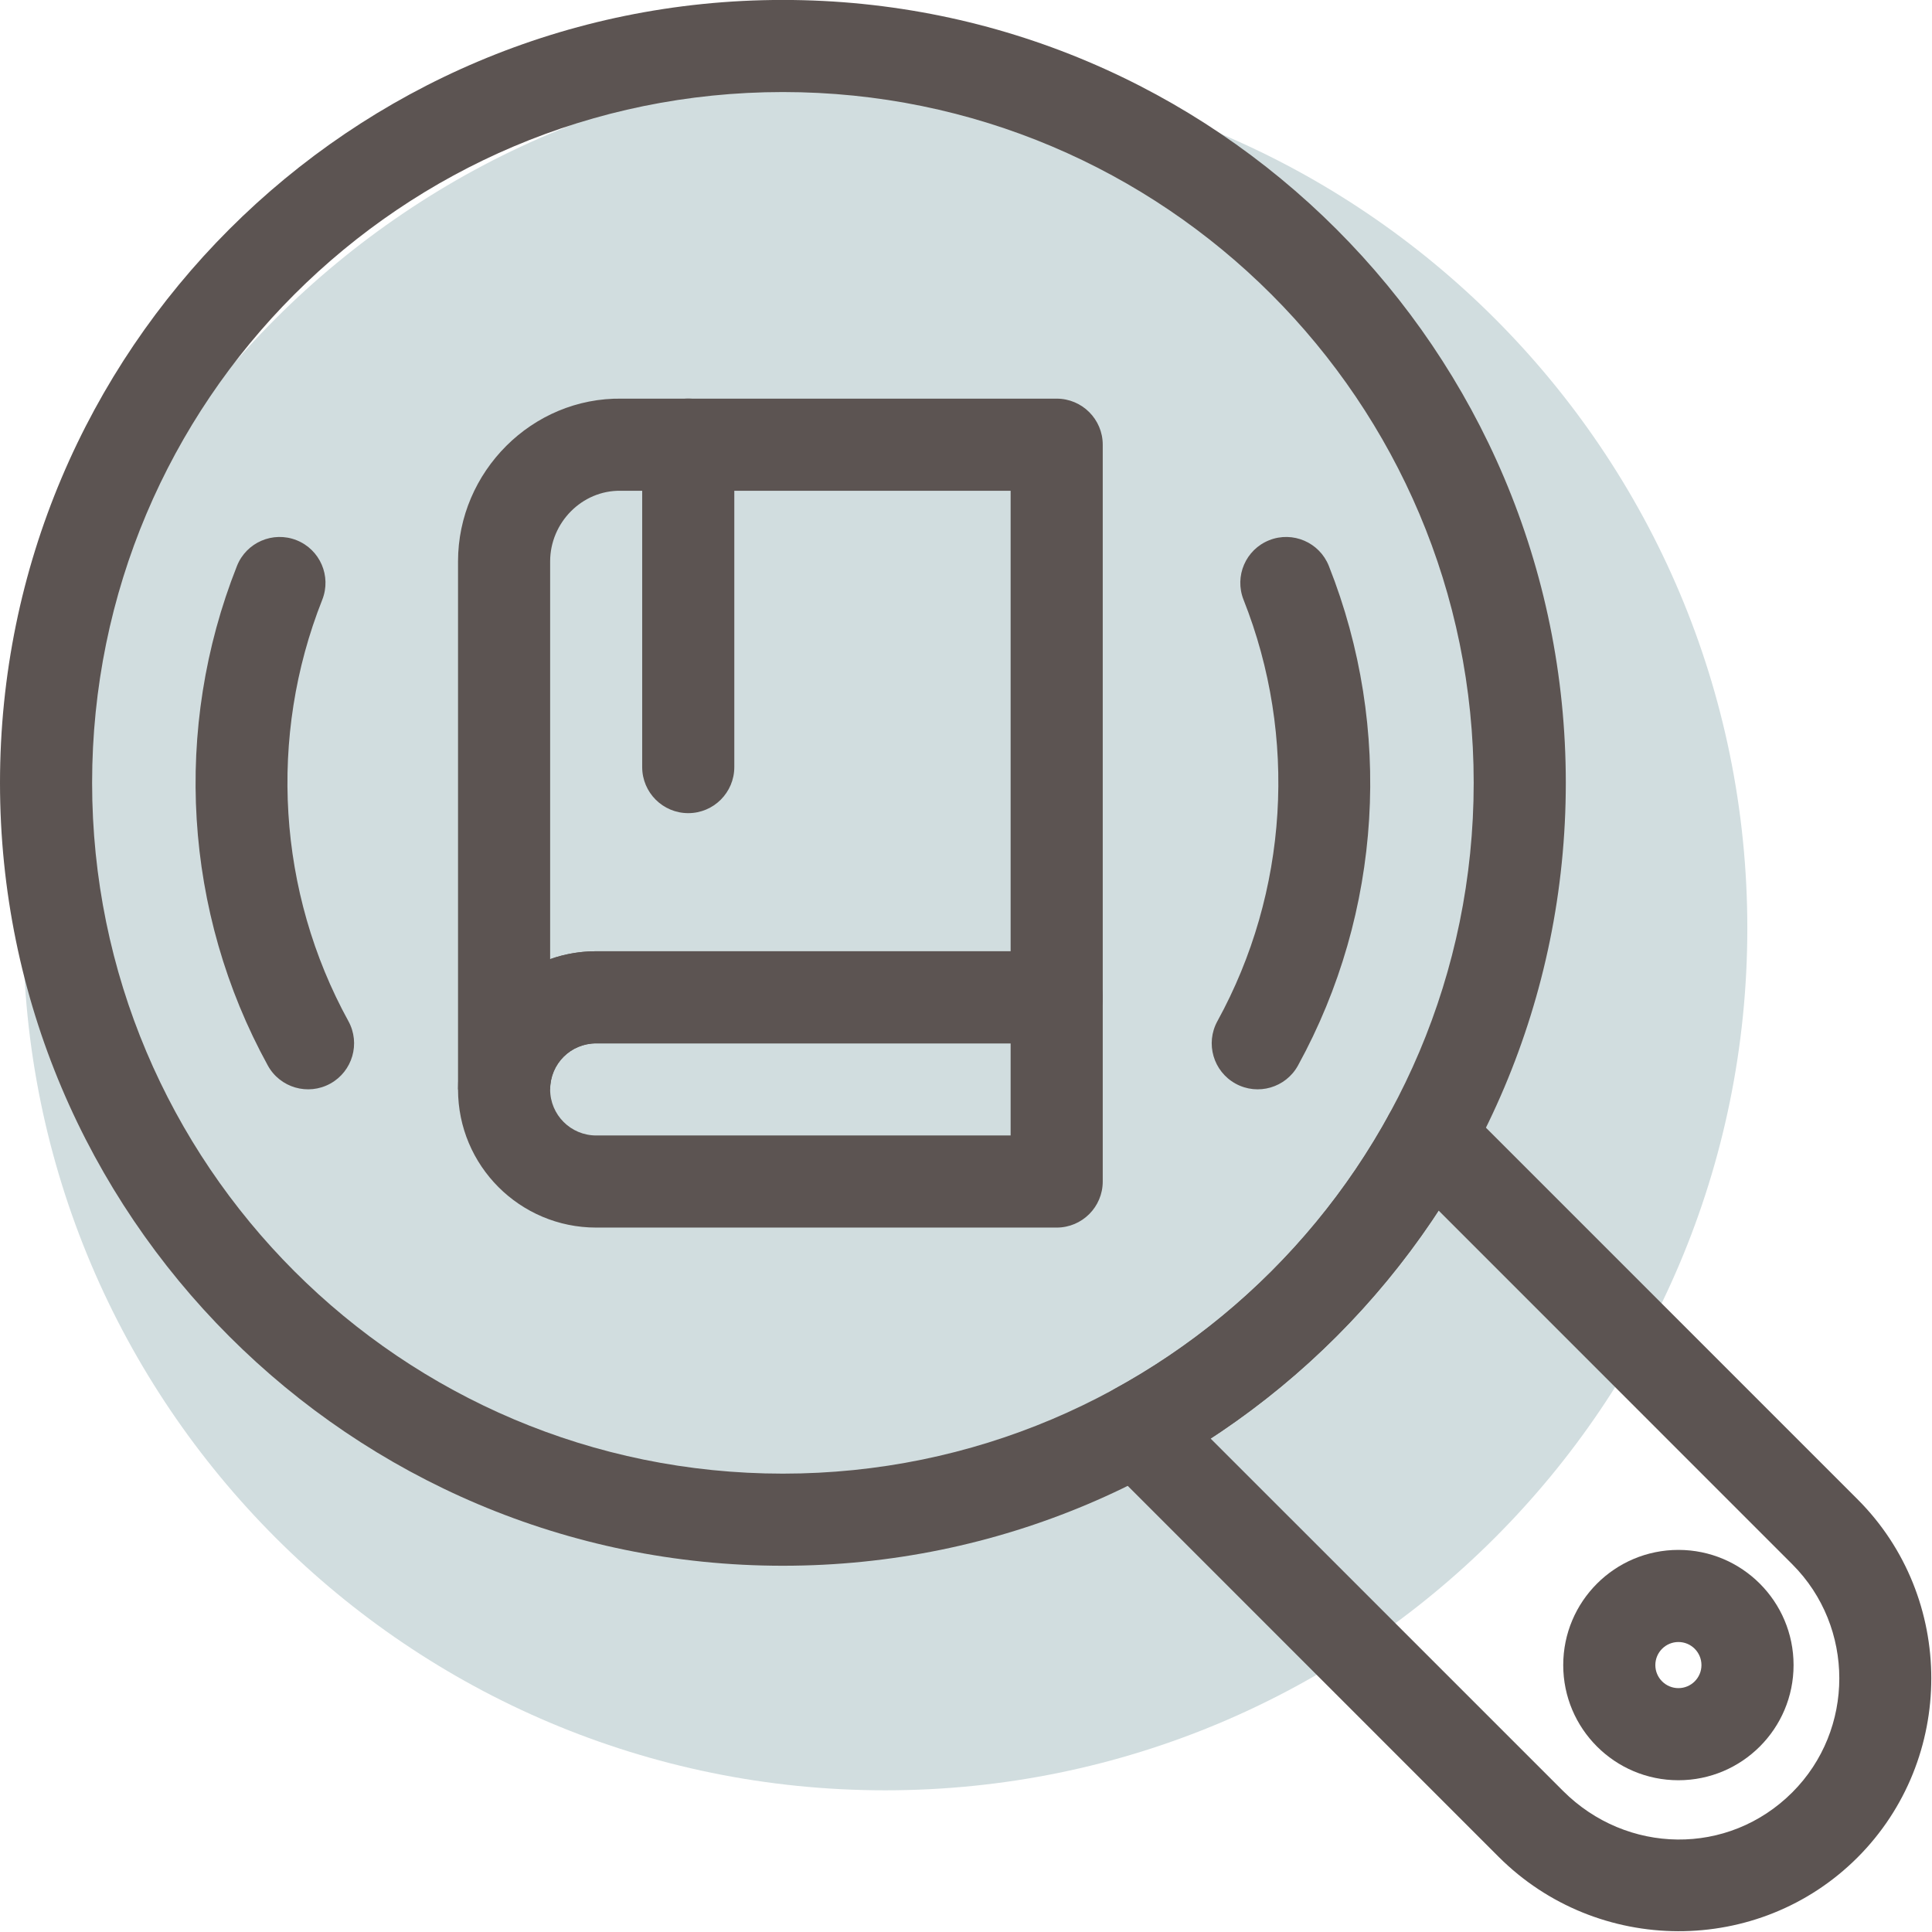
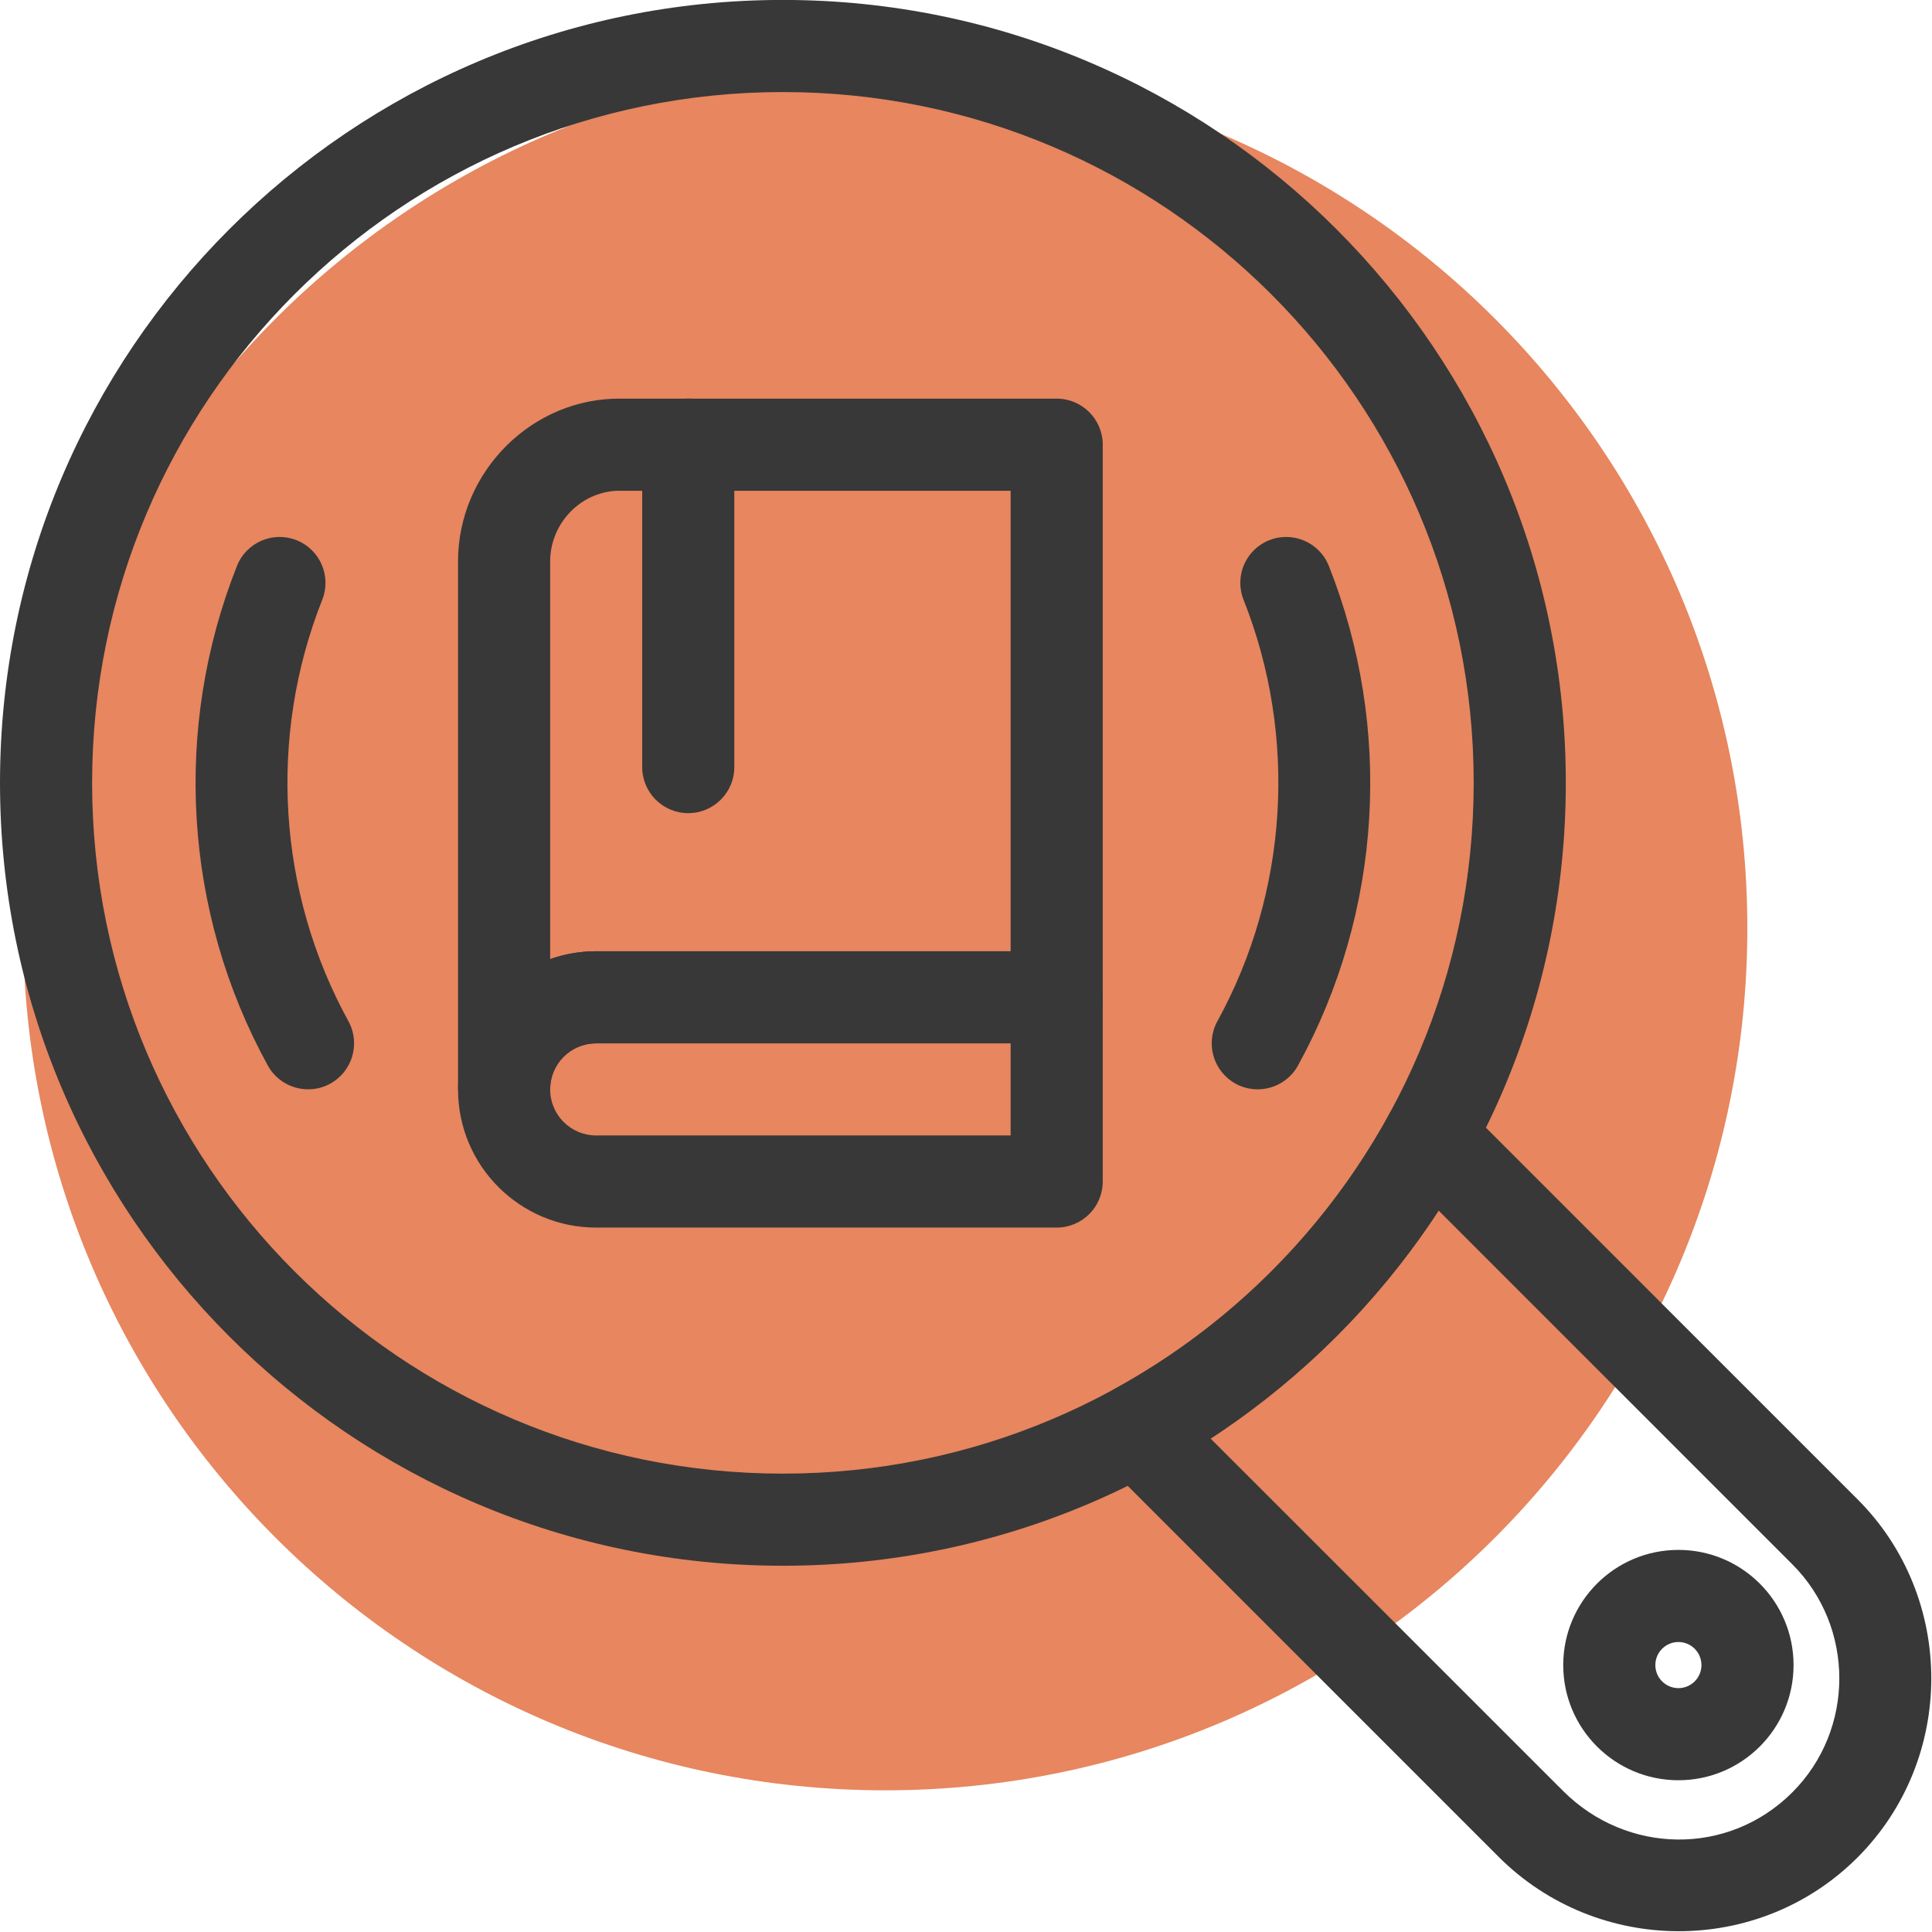
- <svg xmlns="http://www.w3.org/2000/svg" width="1200" zoomAndPan="magnify" viewBox="0 0 900 900" height="1200" preserveAspectRatio="xMidYMid meet" version="1.0">
+ <svg xmlns="http://www.w3.org/2000/svg" width="480" zoomAndPan="magnify" viewBox="0 0 360 360" height="480" preserveAspectRatio="xMidYMid meet" version="1.0">
  <defs>
-     <clipPath id="60d17f78d9">
-       <path d="M 507 507 L 899.645 507 L 899.645 899.645 L 507 899.645 Z M 507 507 " clip-rule="nonzero" />
+     <clipPath id="ac2c8c8606">
+       <path d="M 203 203 L 359.859 203 L 359.859 359.859 L 203 359.859 Z M 203 203 " clip-rule="nonzero" />
    </clipPath>
  </defs>
-   <path fill="#d1dddf" d="M 412.379 30.781 C 634.184 30.781 813.973 210.594 813.973 432.375 C 813.973 654.18 634.184 833.996 412.379 833.996 C 190.598 833.996 10.785 654.18 10.785 432.375 C 10.785 210.594 190.598 30.781 412.379 30.781 " fill-opacity="1" fill-rule="evenodd" />
-   <g clip-path="url(#60d17f78d9)">
-     <path fill="#5c5452" d="M 563.93 670.113 L 728.125 834.281 C 757.762 863.918 805.074 864.805 834.938 834.938 C 864.117 805.762 864.117 757.906 834.938 728.727 L 670.145 563.902 C 642.48 606.266 606.297 642.426 563.93 670.113 Z M 698.117 864.977 L 514.559 681.383 C 504.172 671.457 506.289 654.094 519.105 647.086 C 572.57 617.852 616.766 573.941 646.312 520.707 C 652.32 507.062 670.371 503.457 681.098 514.215 L 865.289 698.406 C 911.145 744.23 911.117 819.434 865.289 865.289 C 819.234 911.344 744.09 910.914 698.117 864.977 " fill-opacity="1" fill-rule="nonzero" />
+   <path fill="#e7865f" d="M 164.953 12.312 C 253.672 12.312 325.59 84.238 325.59 172.949 C 325.59 261.672 253.672 333.598 164.953 333.598 C 76.238 333.598 4.312 261.672 4.312 172.949 C 4.312 84.238 76.238 12.312 164.953 12.312 " fill-opacity="1" fill-rule="evenodd" />
+   <g clip-path="url(#ac2c8c8606)">
+     <path fill="#383838" d="M 225.57 268.047 L 291.25 333.711 C 303.105 345.566 322.031 345.922 333.977 333.977 C 345.648 322.305 345.648 303.164 333.977 291.492 L 268.059 225.562 C 256.992 242.508 242.52 256.969 225.57 268.047 Z M 279.246 345.992 L 205.824 272.555 C 201.668 268.582 202.516 261.637 207.641 258.836 C 229.027 247.141 246.707 229.578 258.523 208.281 C 260.93 202.824 268.148 201.383 272.438 205.688 L 346.117 279.363 C 364.457 297.691 364.445 327.773 346.117 346.117 C 327.695 364.539 297.637 364.367 279.246 345.992 " fill-opacity="1" fill-rule="nonzero" />
  </g>
-   <path fill="#5c5452" d="M 686.504 364.664 C 686.504 186.938 542.418 42.879 364.691 42.879 C 186.965 42.879 42.91 186.938 42.91 364.664 C 42.91 542.391 186.965 686.477 364.691 686.477 C 542.418 686.477 686.504 542.391 686.504 364.664 Z M 729.414 364.664 C 729.414 566.074 566.133 729.387 364.691 729.387 C 163.281 729.387 0 566.074 0 364.664 C 0 163.254 163.281 -0.027 364.691 -0.027 C 566.133 -0.027 729.414 163.254 729.414 364.664 " fill-opacity="1" fill-rule="nonzero" />
-   <path fill="#5c5452" d="M 256.277 261.512 L 256.277 446.789 C 262.973 444.418 270.207 443.129 277.73 443.129 L 470.789 443.129 L 470.789 228.617 L 289.172 228.617 C 271.039 228.328 256.277 243.547 256.277 261.512 Z M 289.805 185.707 L 492.246 185.707 C 504.086 185.707 513.699 195.32 513.699 207.16 L 513.699 464.582 C 513.699 476.426 504.086 486.039 492.246 486.039 L 277.73 486.039 C 265.805 486.039 256.277 495.59 256.277 507.492 L 213.367 507.492 L 213.367 261.512 C 213.367 219.805 247.867 184.992 289.805 185.707 " fill-opacity="1" fill-rule="nonzero" />
-   <path fill="#5c5452" d="M 492.246 571.855 L 277.73 571.855 C 242.176 571.855 213.367 543.047 213.367 507.492 C 213.367 471.992 242.23 443.129 277.73 443.129 L 492.246 443.129 C 504.086 443.129 513.699 452.742 513.699 464.582 L 513.699 550.398 C 513.699 562.242 504.086 571.855 492.246 571.855 Z M 277.73 528.945 L 470.789 528.945 L 470.789 486.039 L 277.73 486.039 C 265.805 486.039 256.277 495.59 256.277 507.492 C 256.277 519.336 265.859 528.945 277.73 528.945 " fill-opacity="1" fill-rule="nonzero" />
-   <path fill="#5c5452" d="M 342.066 207.133 C 342.066 195.289 332.453 185.68 320.609 185.68 C 308.77 185.68 299.156 195.289 299.156 207.133 L 299.156 357.34 C 299.156 369.184 308.77 378.797 320.609 378.797 C 332.453 378.797 342.066 369.184 342.066 357.34 L 342.066 207.133 " fill-opacity="1" fill-rule="nonzero" />
-   <path fill="#5c5452" d="M 567.105 475.711 C 561.414 486.094 565.219 499.109 575.574 504.801 C 585.93 510.496 598.973 506.719 604.664 496.336 C 643.855 424.992 649.031 339.262 619.023 263.629 C 614.676 252.672 602.234 247.297 591.277 251.645 C 580.293 255.992 574.941 268.406 579.293 279.391 C 604.578 343.094 600.117 415.641 567.105 475.711 " fill-opacity="1" fill-rule="nonzero" />
-   <path fill="#5c5452" d="M 150.121 279.391 C 154.469 268.406 149.094 255.992 138.137 251.645 C 127.152 247.297 114.738 252.672 110.391 263.629 C 80.383 339.289 85.559 424.992 124.75 496.336 C 130.441 506.719 143.484 510.496 153.84 504.801 C 164.195 499.109 168 486.094 162.309 475.711 C 129.27 415.609 124.836 343.125 150.121 279.391 " fill-opacity="1" fill-rule="nonzero" />
-   <path fill="#5c5452" d="M 792.602 775.668 C 792.602 769.719 787.797 764.914 781.875 764.914 C 775.953 764.914 771.121 769.719 771.121 775.668 C 771.121 781.59 775.953 786.395 781.875 786.395 C 787.797 786.395 792.602 781.59 792.602 775.668 Z M 835.512 775.668 C 835.512 805.277 811.484 829.305 781.875 829.305 C 752.242 829.305 728.211 805.277 728.211 775.668 C 728.211 746.035 752.242 722.004 781.875 722.004 C 811.484 722.004 835.512 746.035 835.512 775.668 " fill-opacity="1" fill-rule="nonzero" />
+   <path fill="#383838" d="M 274.602 145.867 C 274.602 74.773 216.969 17.152 145.875 17.152 C 74.785 17.152 17.164 74.773 17.164 145.867 C 17.164 216.957 74.785 274.59 145.875 274.59 C 216.969 274.59 274.602 216.957 274.602 145.867 Z M 291.766 145.867 C 291.766 226.43 226.453 291.754 145.875 291.754 C 65.312 291.754 0 226.43 0 145.867 C 0 65.301 65.312 -0.012 145.875 -0.012 C 226.453 -0.012 291.766 65.301 291.766 145.867 " fill-opacity="1" fill-rule="nonzero" />
+   <path fill="#383838" d="M 102.512 104.605 L 102.512 178.715 C 105.188 177.766 108.082 177.25 111.094 177.25 L 188.316 177.25 L 188.316 91.445 L 115.668 91.445 C 108.414 91.332 102.512 97.418 102.512 104.605 Z M 115.922 74.281 L 196.898 74.281 C 201.633 74.281 205.48 78.129 205.48 82.863 L 205.48 185.832 C 205.48 190.57 201.633 194.414 196.898 194.414 L 111.094 194.414 C 106.32 194.414 102.512 198.234 102.512 202.996 L 85.348 202.996 L 85.348 104.605 C 85.348 87.922 99.148 73.996 115.922 74.281 " fill-opacity="1" fill-rule="nonzero" />
+   <path fill="#383838" d="M 196.898 228.742 L 111.094 228.742 C 96.871 228.742 85.348 217.219 85.348 202.996 C 85.348 188.797 96.891 177.25 111.094 177.25 L 196.898 177.25 C 201.633 177.25 205.48 181.098 205.48 185.832 L 205.48 220.16 C 205.48 224.898 201.633 228.742 196.898 228.742 Z M 111.094 211.578 L 188.316 211.578 L 188.316 194.414 L 111.094 194.414 C 106.32 194.414 102.512 198.234 102.512 202.996 C 102.512 207.734 106.344 211.578 111.094 211.578 " fill-opacity="1" fill-rule="nonzero" />
+   <path fill="#383838" d="M 136.828 82.852 C 136.828 78.117 132.98 74.273 128.242 74.273 C 123.508 74.273 119.664 78.117 119.664 82.852 L 119.664 142.938 C 119.664 147.672 123.508 151.52 128.242 151.52 C 132.98 151.52 136.828 147.672 136.828 142.938 L 136.828 82.852 " fill-opacity="1" fill-rule="nonzero" />
+   <path fill="#383838" d="M 226.844 190.285 C 224.566 194.438 226.086 199.645 230.23 201.922 C 234.371 204.199 239.59 202.688 241.867 198.535 C 257.543 169.996 259.613 135.703 247.609 105.453 C 245.871 101.07 240.895 98.918 236.512 100.656 C 232.117 102.398 229.977 107.363 231.719 111.758 C 241.832 137.238 240.047 166.258 226.844 190.285 " fill-opacity="1" fill-rule="nonzero" />
+   <path fill="#383838" d="M 60.047 111.758 C 61.789 107.363 59.637 102.398 55.254 100.656 C 50.859 98.918 45.895 101.07 44.156 105.453 C 32.152 135.715 34.223 169.996 49.898 198.535 C 52.176 202.688 57.395 204.199 61.535 201.922 C 65.68 199.645 67.199 194.438 64.922 190.285 C 51.707 166.242 49.934 137.25 60.047 111.758 " fill-opacity="1" fill-rule="nonzero" />
+   <path fill="#383838" d="M 317.039 310.266 C 317.039 307.887 315.117 305.965 312.75 305.965 C 310.383 305.965 308.449 307.887 308.449 310.266 C 308.449 312.637 310.383 314.559 312.75 314.559 C 315.117 314.559 317.039 312.637 317.039 310.266 Z M 334.203 310.266 C 334.203 322.109 324.594 331.723 312.75 331.723 C 300.898 331.723 291.285 322.109 291.285 310.266 C 291.285 298.414 300.898 288.801 312.75 288.801 C 324.594 288.801 334.203 298.414 334.203 310.266 " fill-opacity="1" fill-rule="nonzero" />
</svg>
